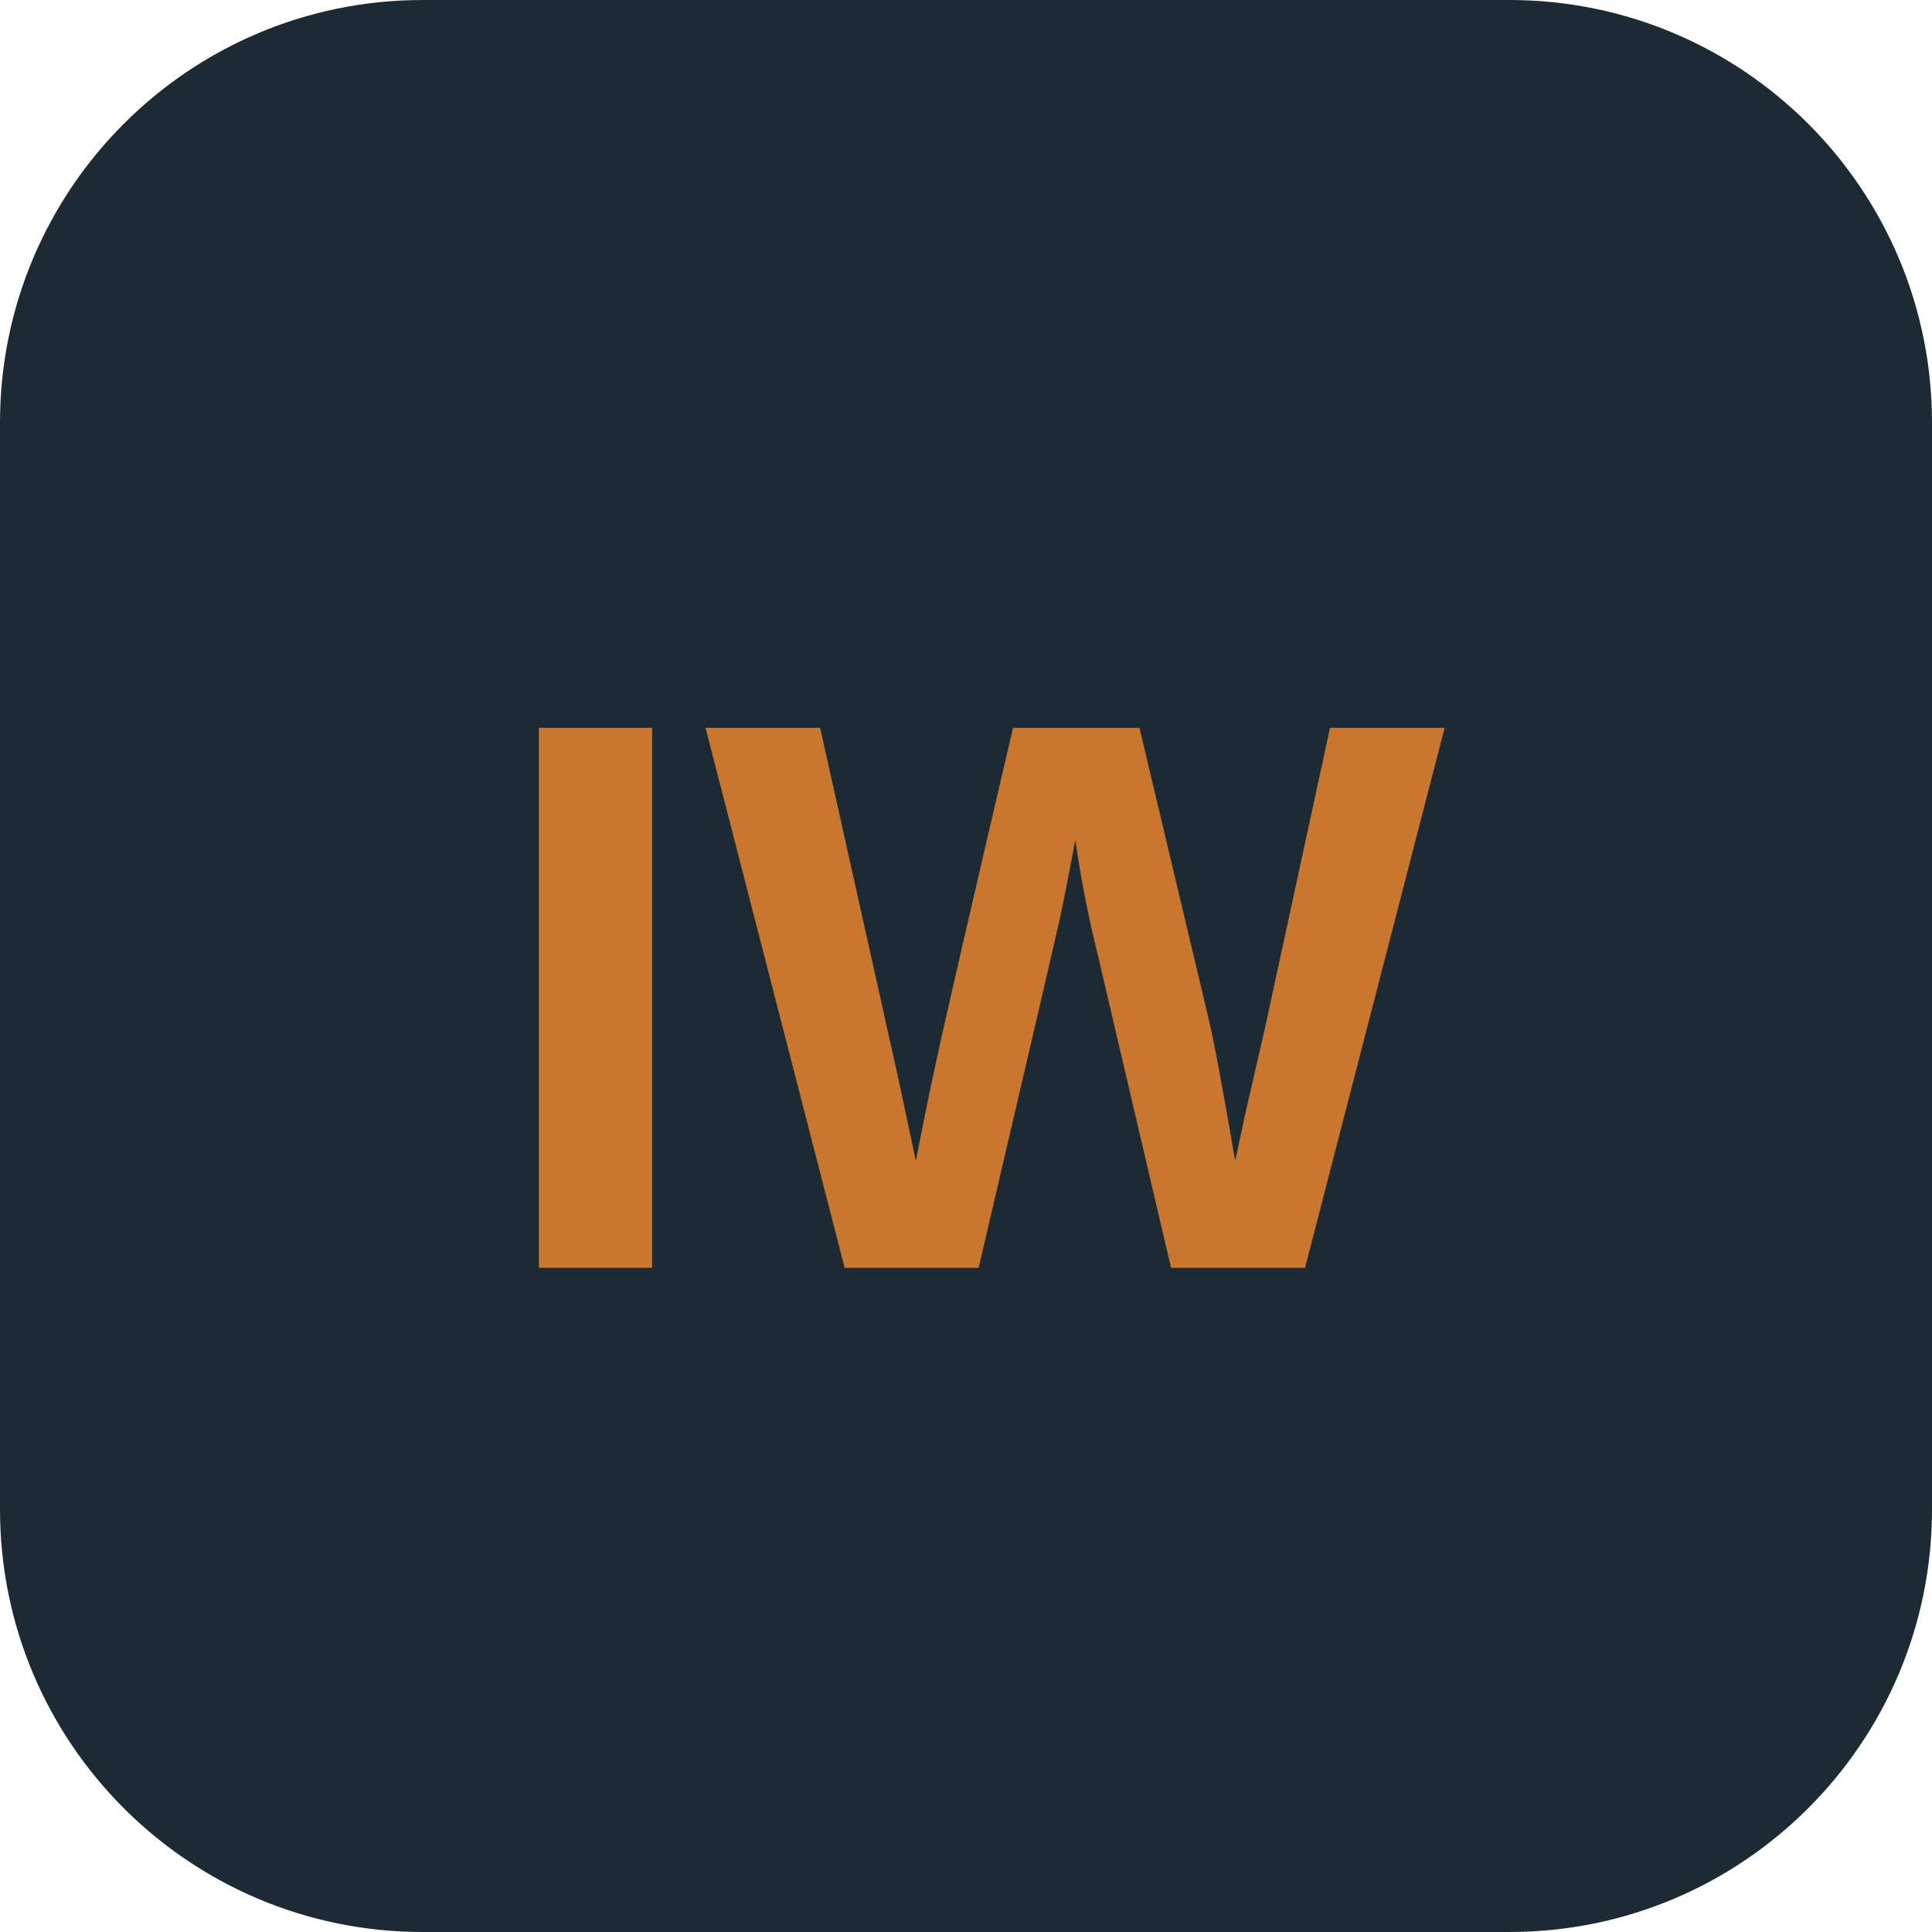
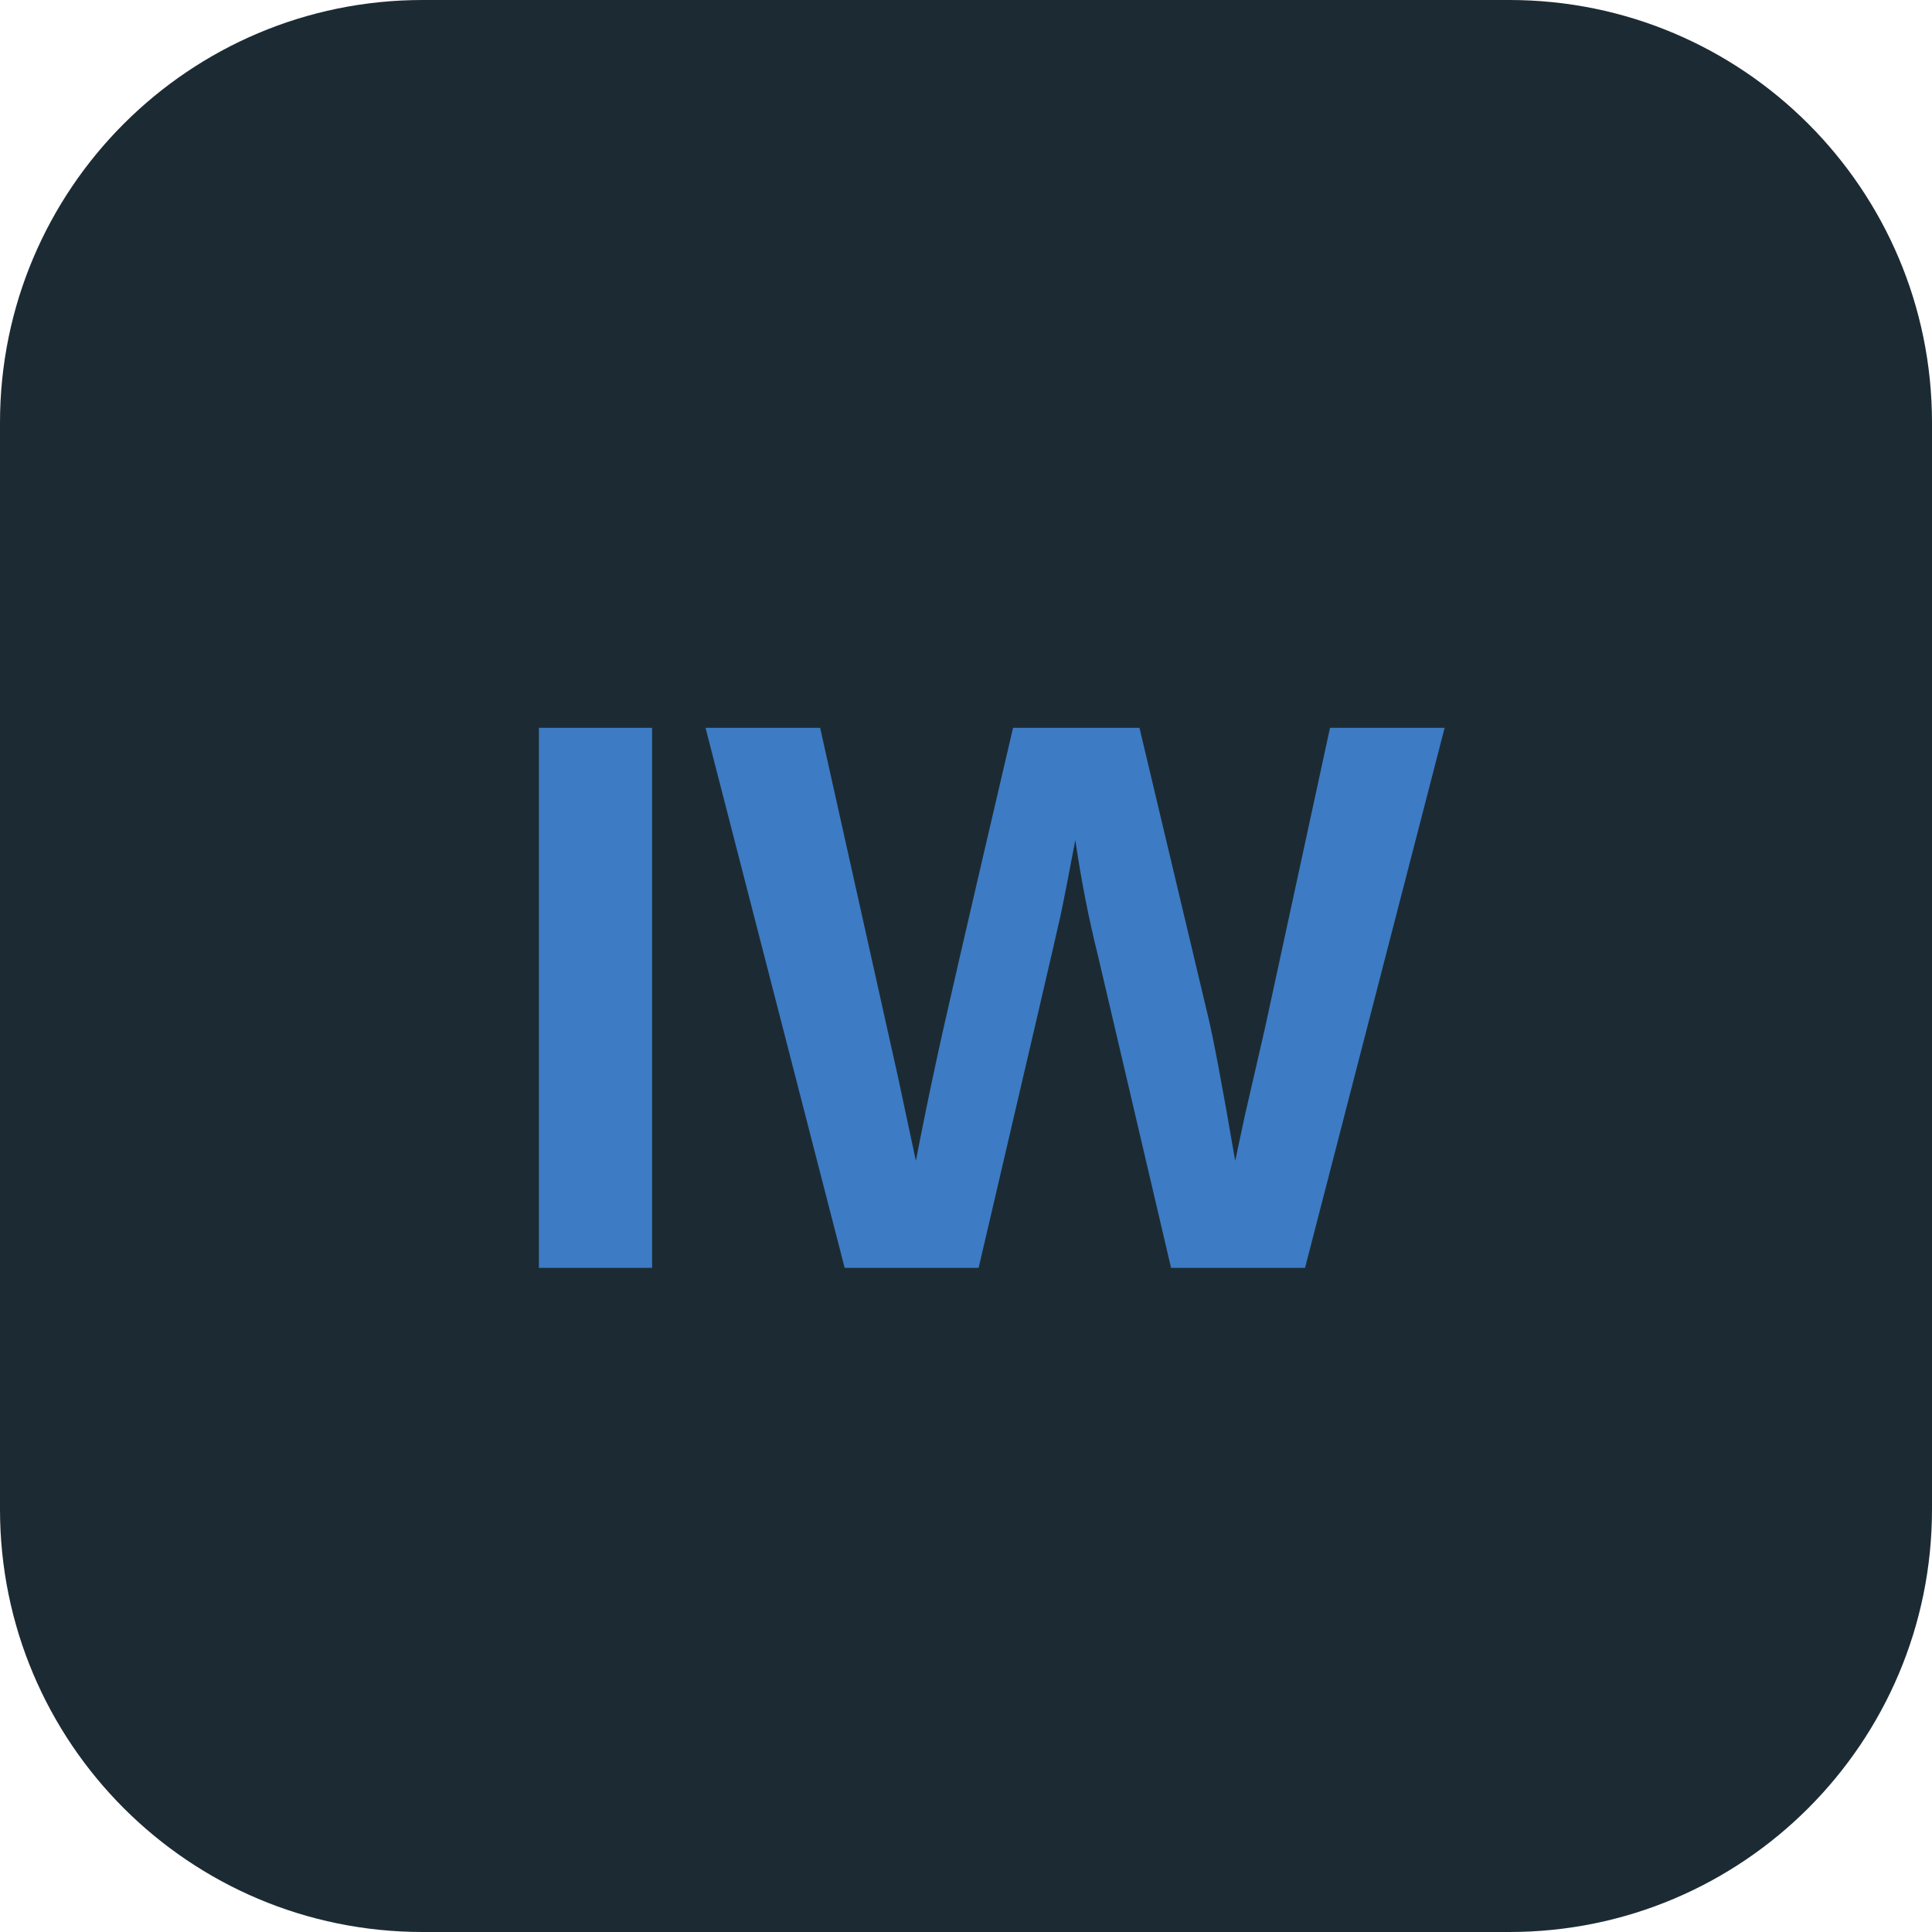
<svg xmlns="http://www.w3.org/2000/svg" viewBox="0 0 64 64">
  <rect width="64" height="64" rx="14" fill="#1c2b33" />
-   <text x="32" y="42" font-family="Arial, sans-serif" font-weight="700" font-size="26" fill="#c9762f" text-anchor="middle">IW</text>
+   <text x="32" y="42" font-family="Arial, sans-serif" font-weight="700" font-size="26" fill="#3d7bc4" text-anchor="middle">IW</text>
</svg>
